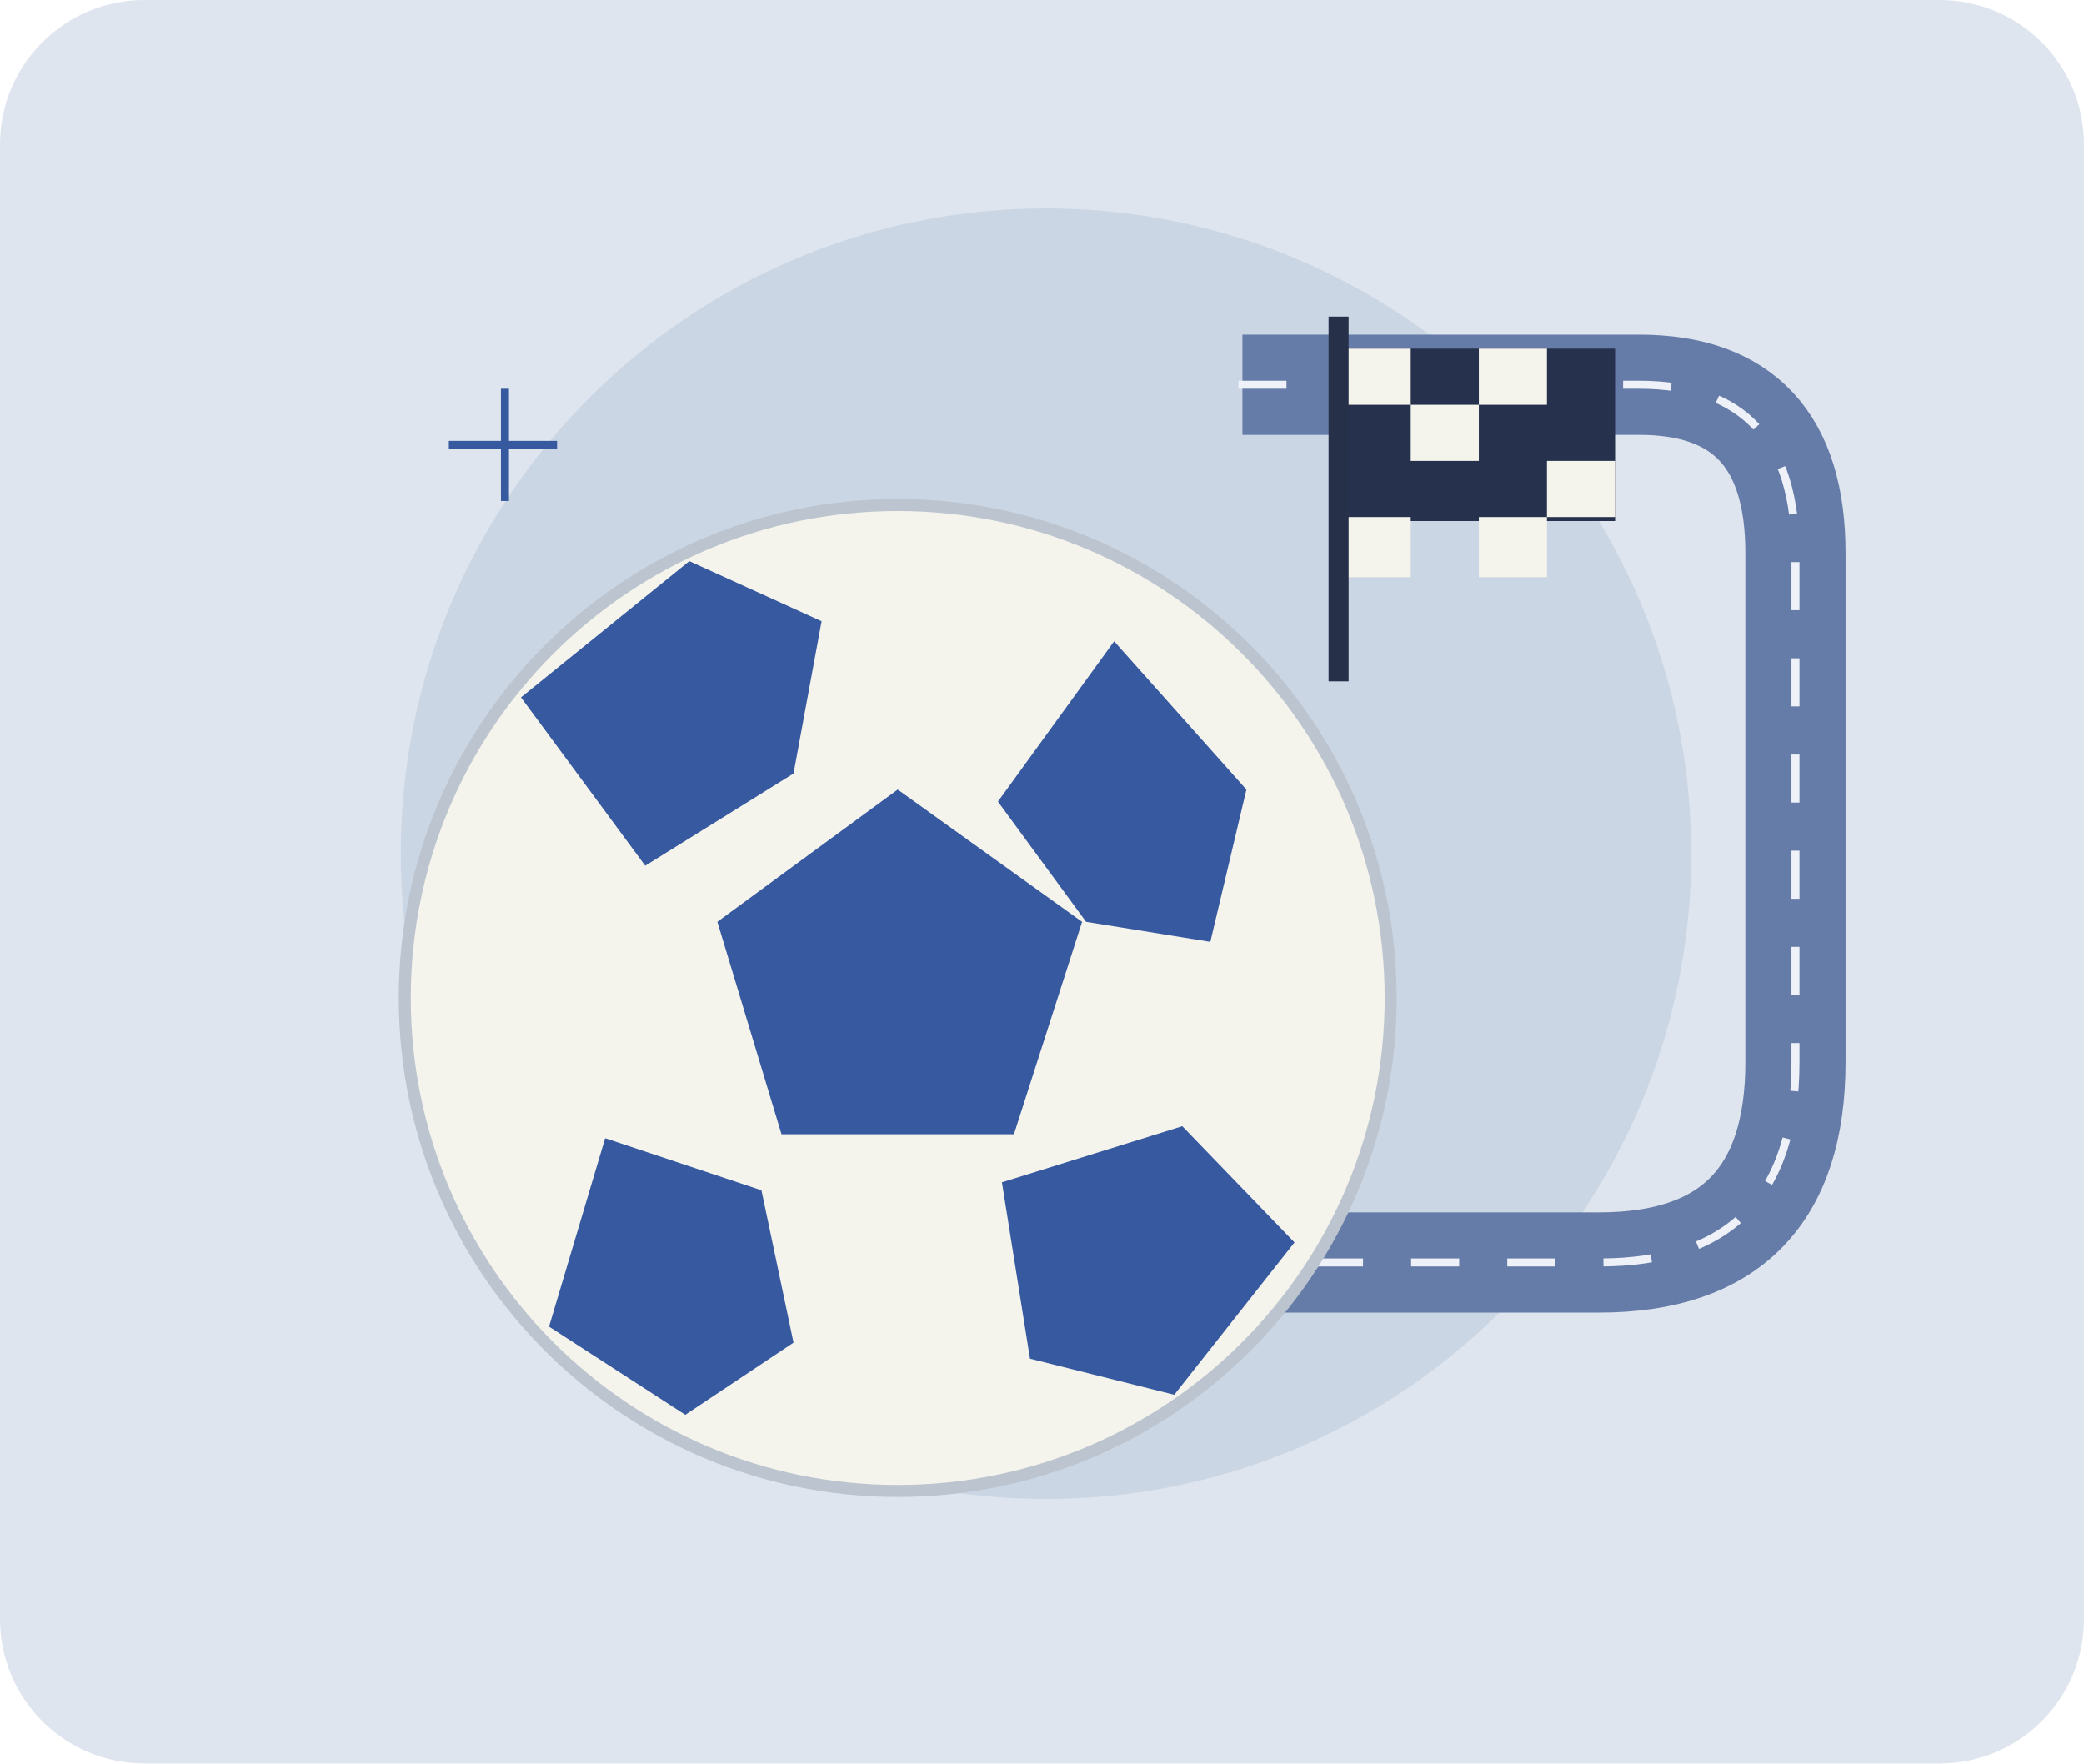
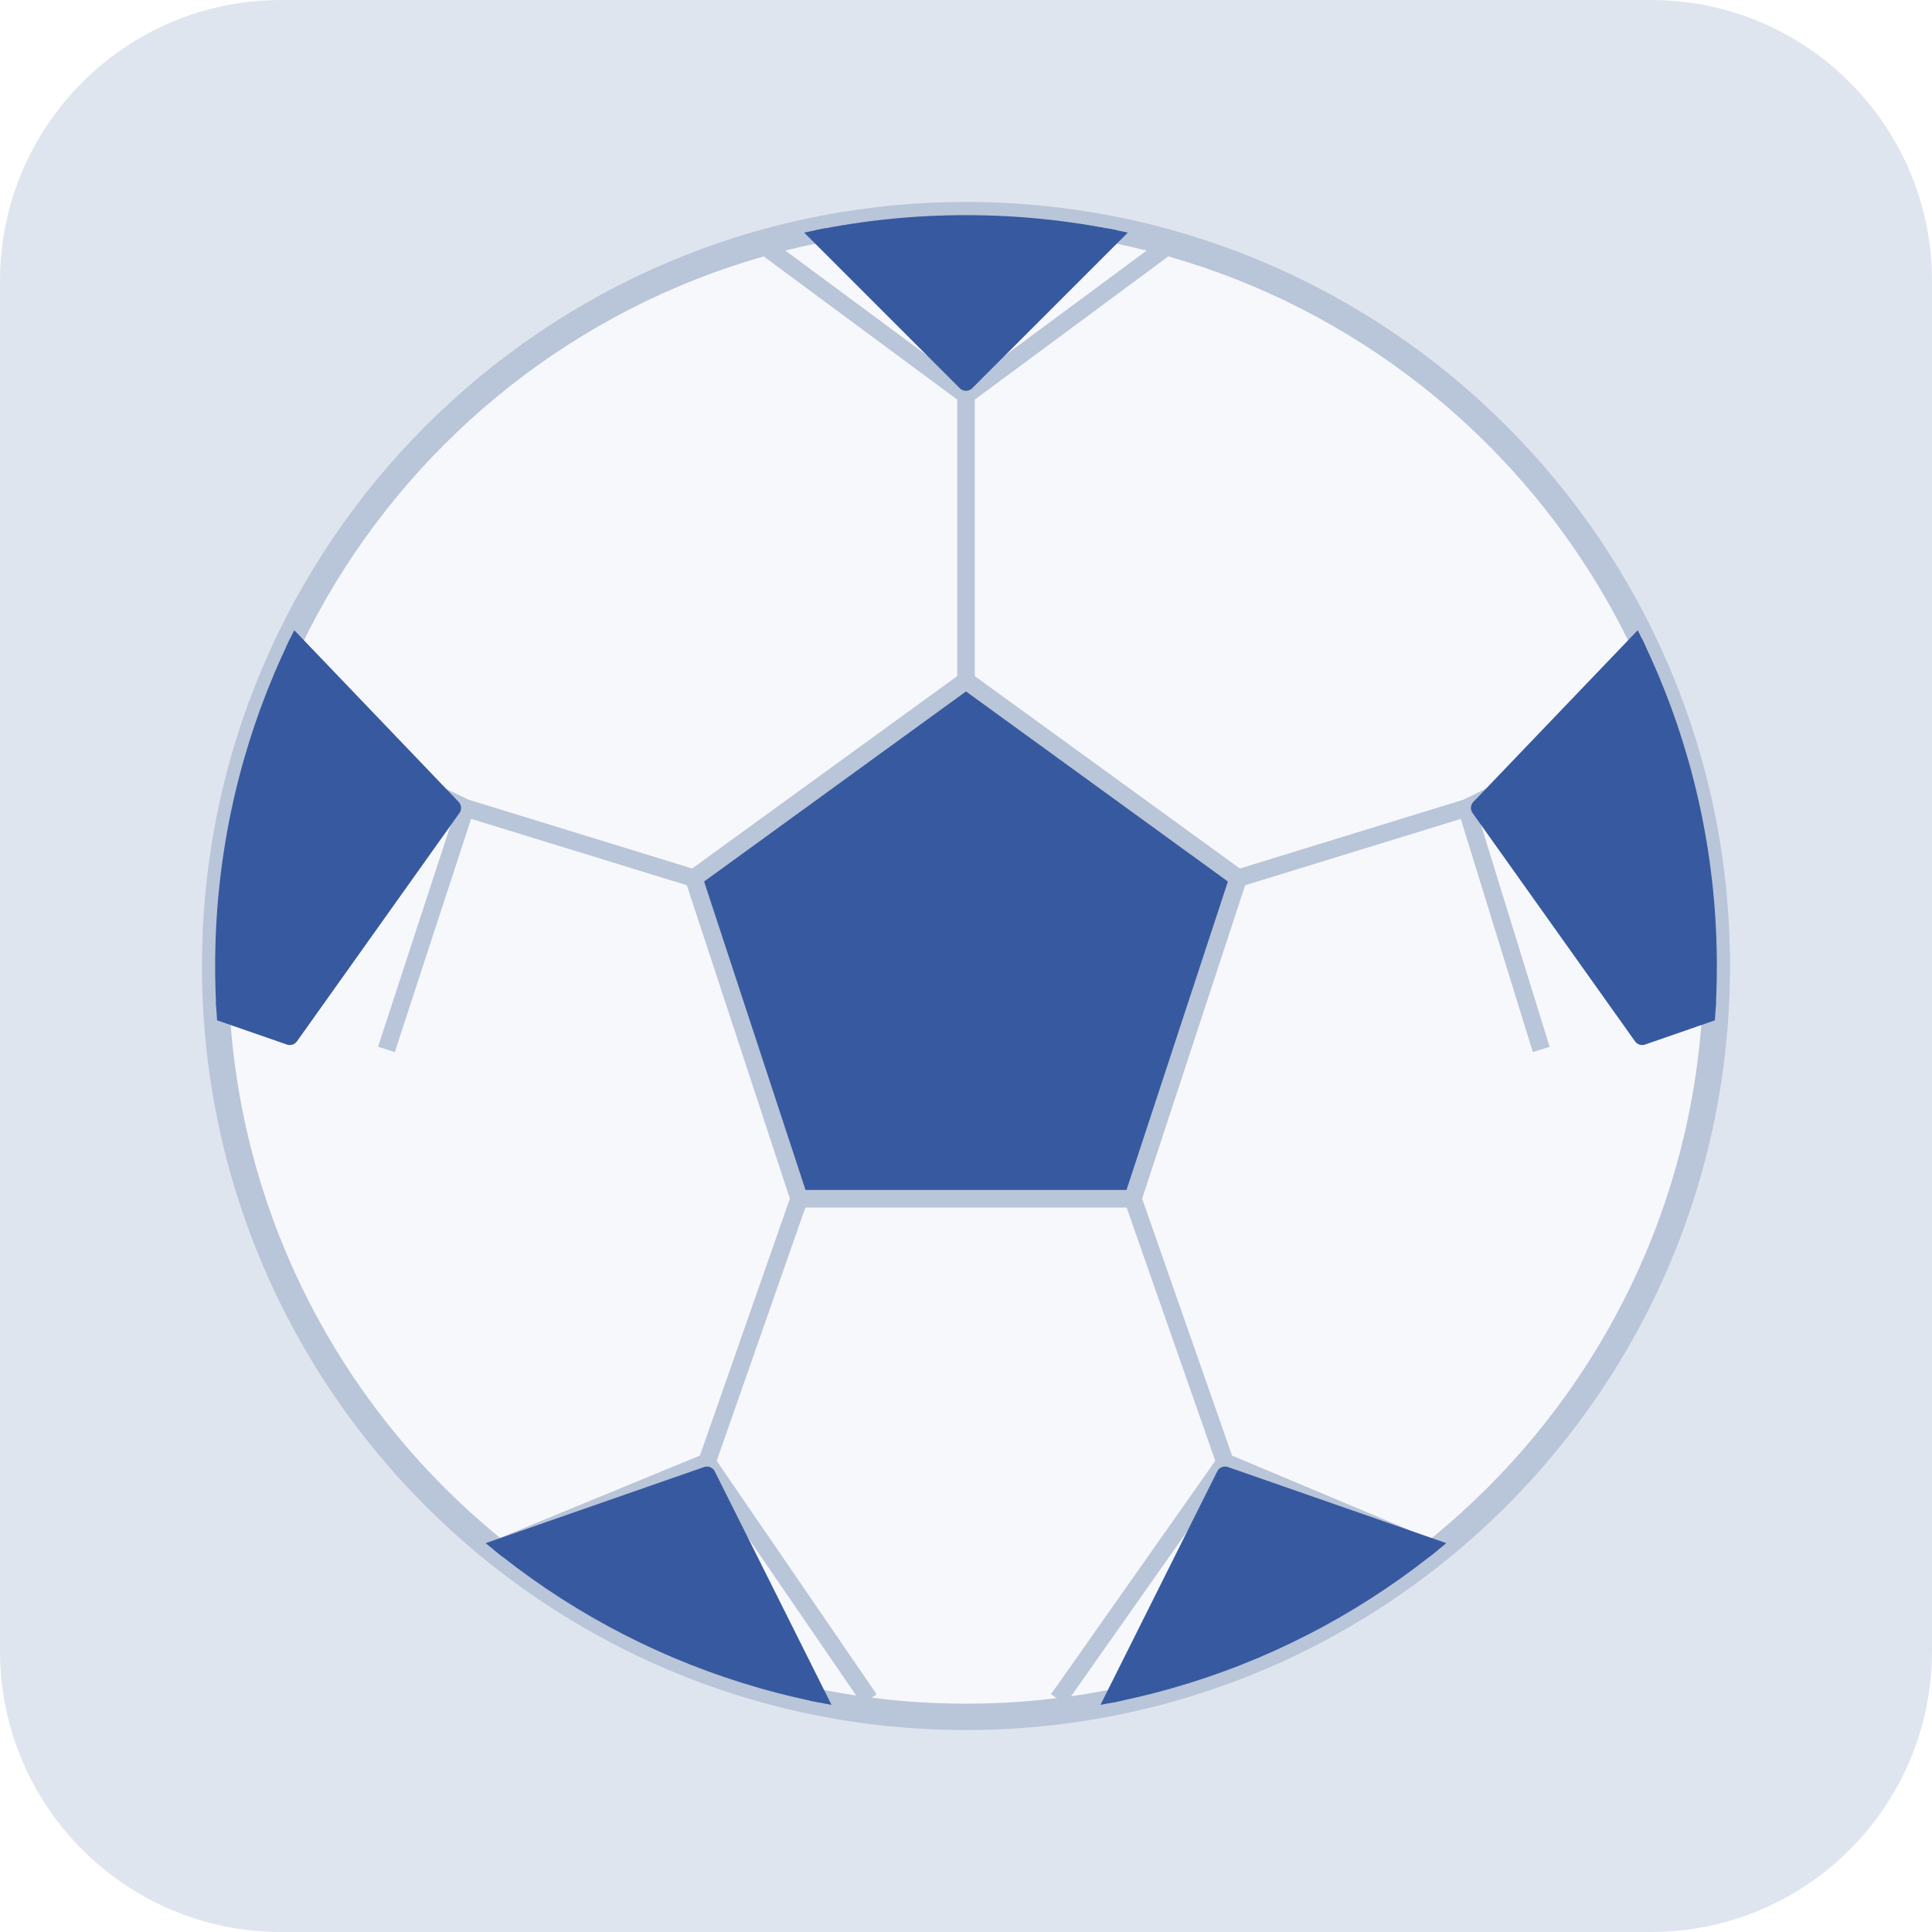
- <svg xmlns="http://www.w3.org/2000/svg" viewBox="0 0 520 440">
-   <rect width="520" height="440" fill="#dfe5ee" rx="36" />
-   <circle cx="261" cy="213" r="161" fill="#cbd6e5" />
-   <path d="M310 96h99q39 0 39 42v127q0 50-49 50H299" fill="none" stroke="#667ca8" stroke-width="25" />
-   <path d="M309 96h100q39 0 39 42v127q0 50-49 50H299" fill="none" stroke="#eef1f7" stroke-width="2" stroke-dasharray="12 12" />
-   <circle cx="224" cy="249" r="123" fill="#f4f3ec" stroke="#bcc5cf" stroke-width="3" />
-   <path d="M224 197l46 33-17 53h-58l-16-53Z" fill="#3759a0" />
-   <path d="M130 174l42-34 33 15-7 38-37 23Z" fill="#3759a0" />
-   <path d="M278 160l33 37-9 38-31-5-22-30Z" fill="#3759a0" />
-   <path d="M151 284l39 13 8 38-27 18-34-22Z" fill="#3759a0" />
-   <path d="M250 295l45-14 28 29-30 38-36-9Z" fill="#3759a0" />
-   <path d="M335 87h68v43h-68Z" fill="#25314d" />
-   <path d="M335 87h17v14h-17m34-14h17v14h-17m-17 0h17v14h-17m34 0h17v14h-17m-51 0h17v15h-17m34-15h17v15h-17" fill="#f4f3ec" />
-   <path d="M334 79v91" stroke="#263149" stroke-width="5" />
-   <path d="M112 111h27m-13-14v28" stroke="#3759a0" stroke-width="2" />
+ <svg xmlns="http://www.w3.org/2000/svg" viewBox="0 0 440 440">
+   <rect width="440" height="440" rx="64" fill="#dfe5ee" />
+   <defs>
+     <clipPath id="ball">
+       <circle cx="220" cy="220" r="171" />
+     </clipPath>
+   </defs>
+   <circle cx="220" cy="220" r="171" fill="#f7f8fc" stroke="#b9c5d8" stroke-width="6" />
+   <g clip-path="url(#ball)" stroke="#b9c5d8" stroke-width="4" stroke-linejoin="round">
+     <path d="M220 155 282 200 258 273H182L158 200Z" fill="#3759a0" />
+     <path d="M170 53 220 90 270 53M220 90V155M385 159 334 184 351 239M334 184 282 200M329 354 279 333 241 387M279 333 258 273M110 354 161 333 198 387M161 333 182 273M54 159 106 184 88 239M106 184 158 200" fill="none" />
+     <path d="M174 41 220 87 266 41M382 137 337 184 374 236 423 219M345 359 279 336 246 402 289 429M95 359 161 336 194 402 151 429M58 137 103 184 66 236 17 219" fill="#3759a0" stroke="#3759a0" />
+   </g>
</svg>
